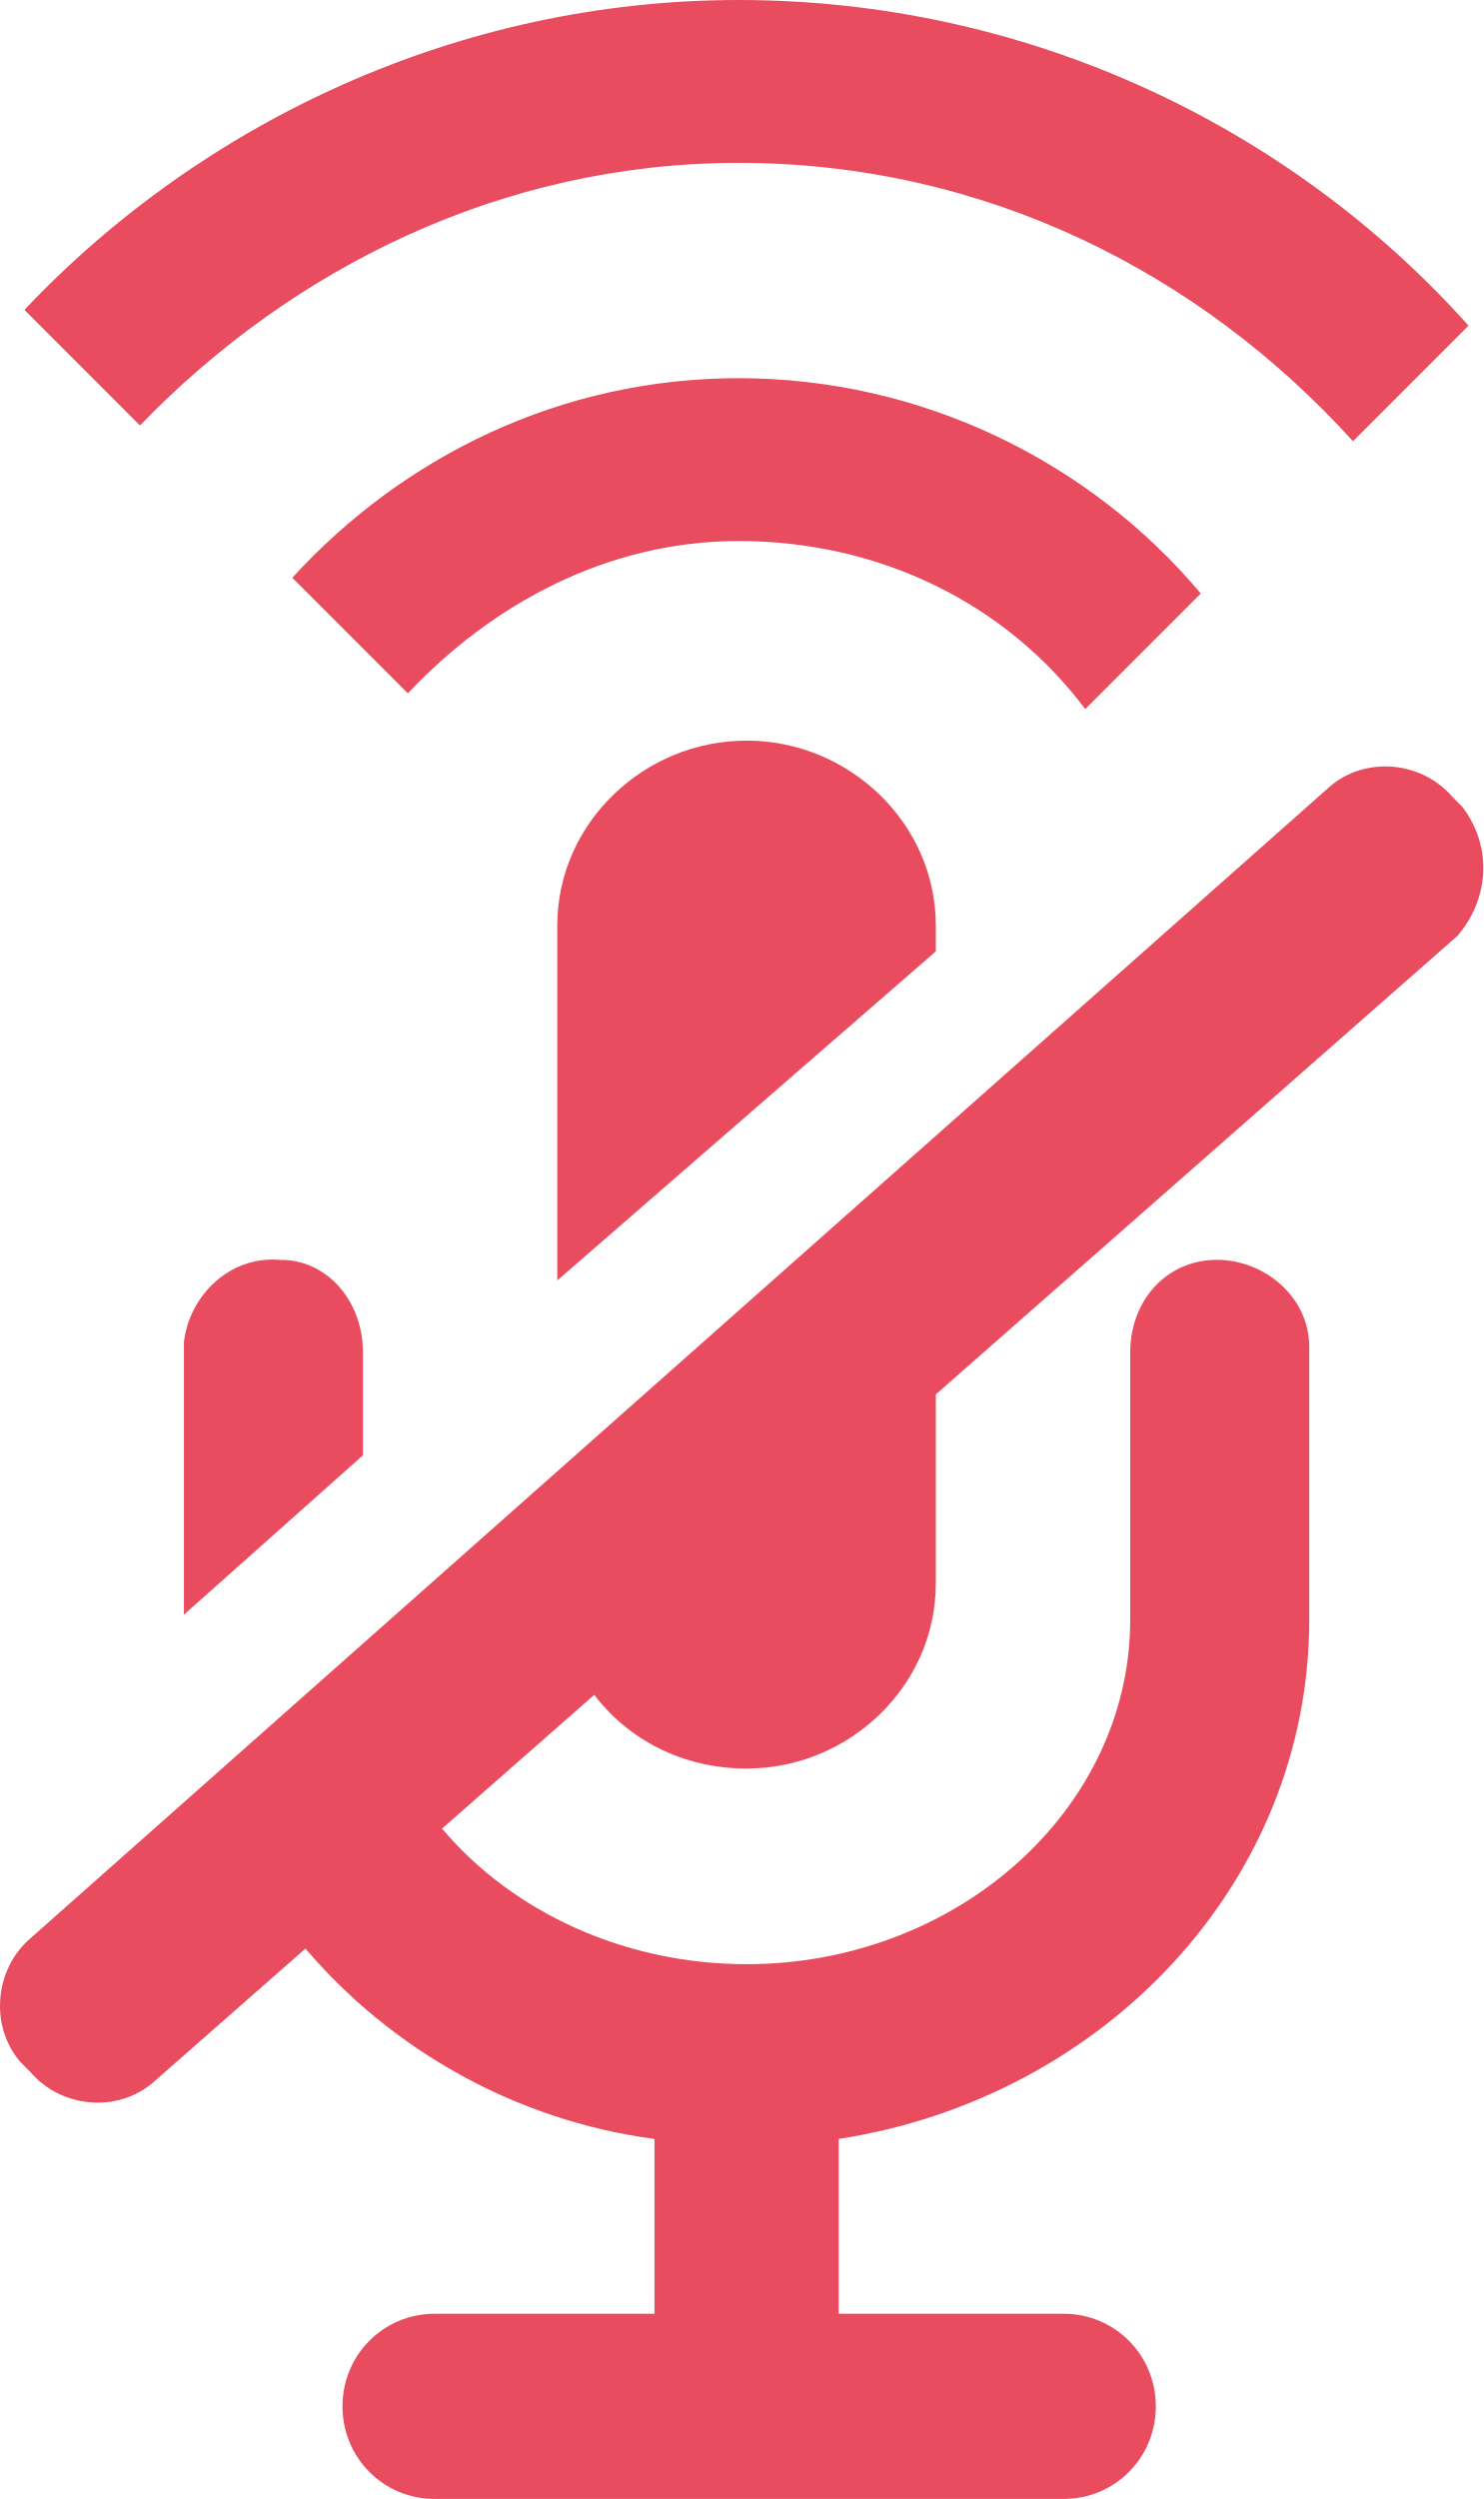
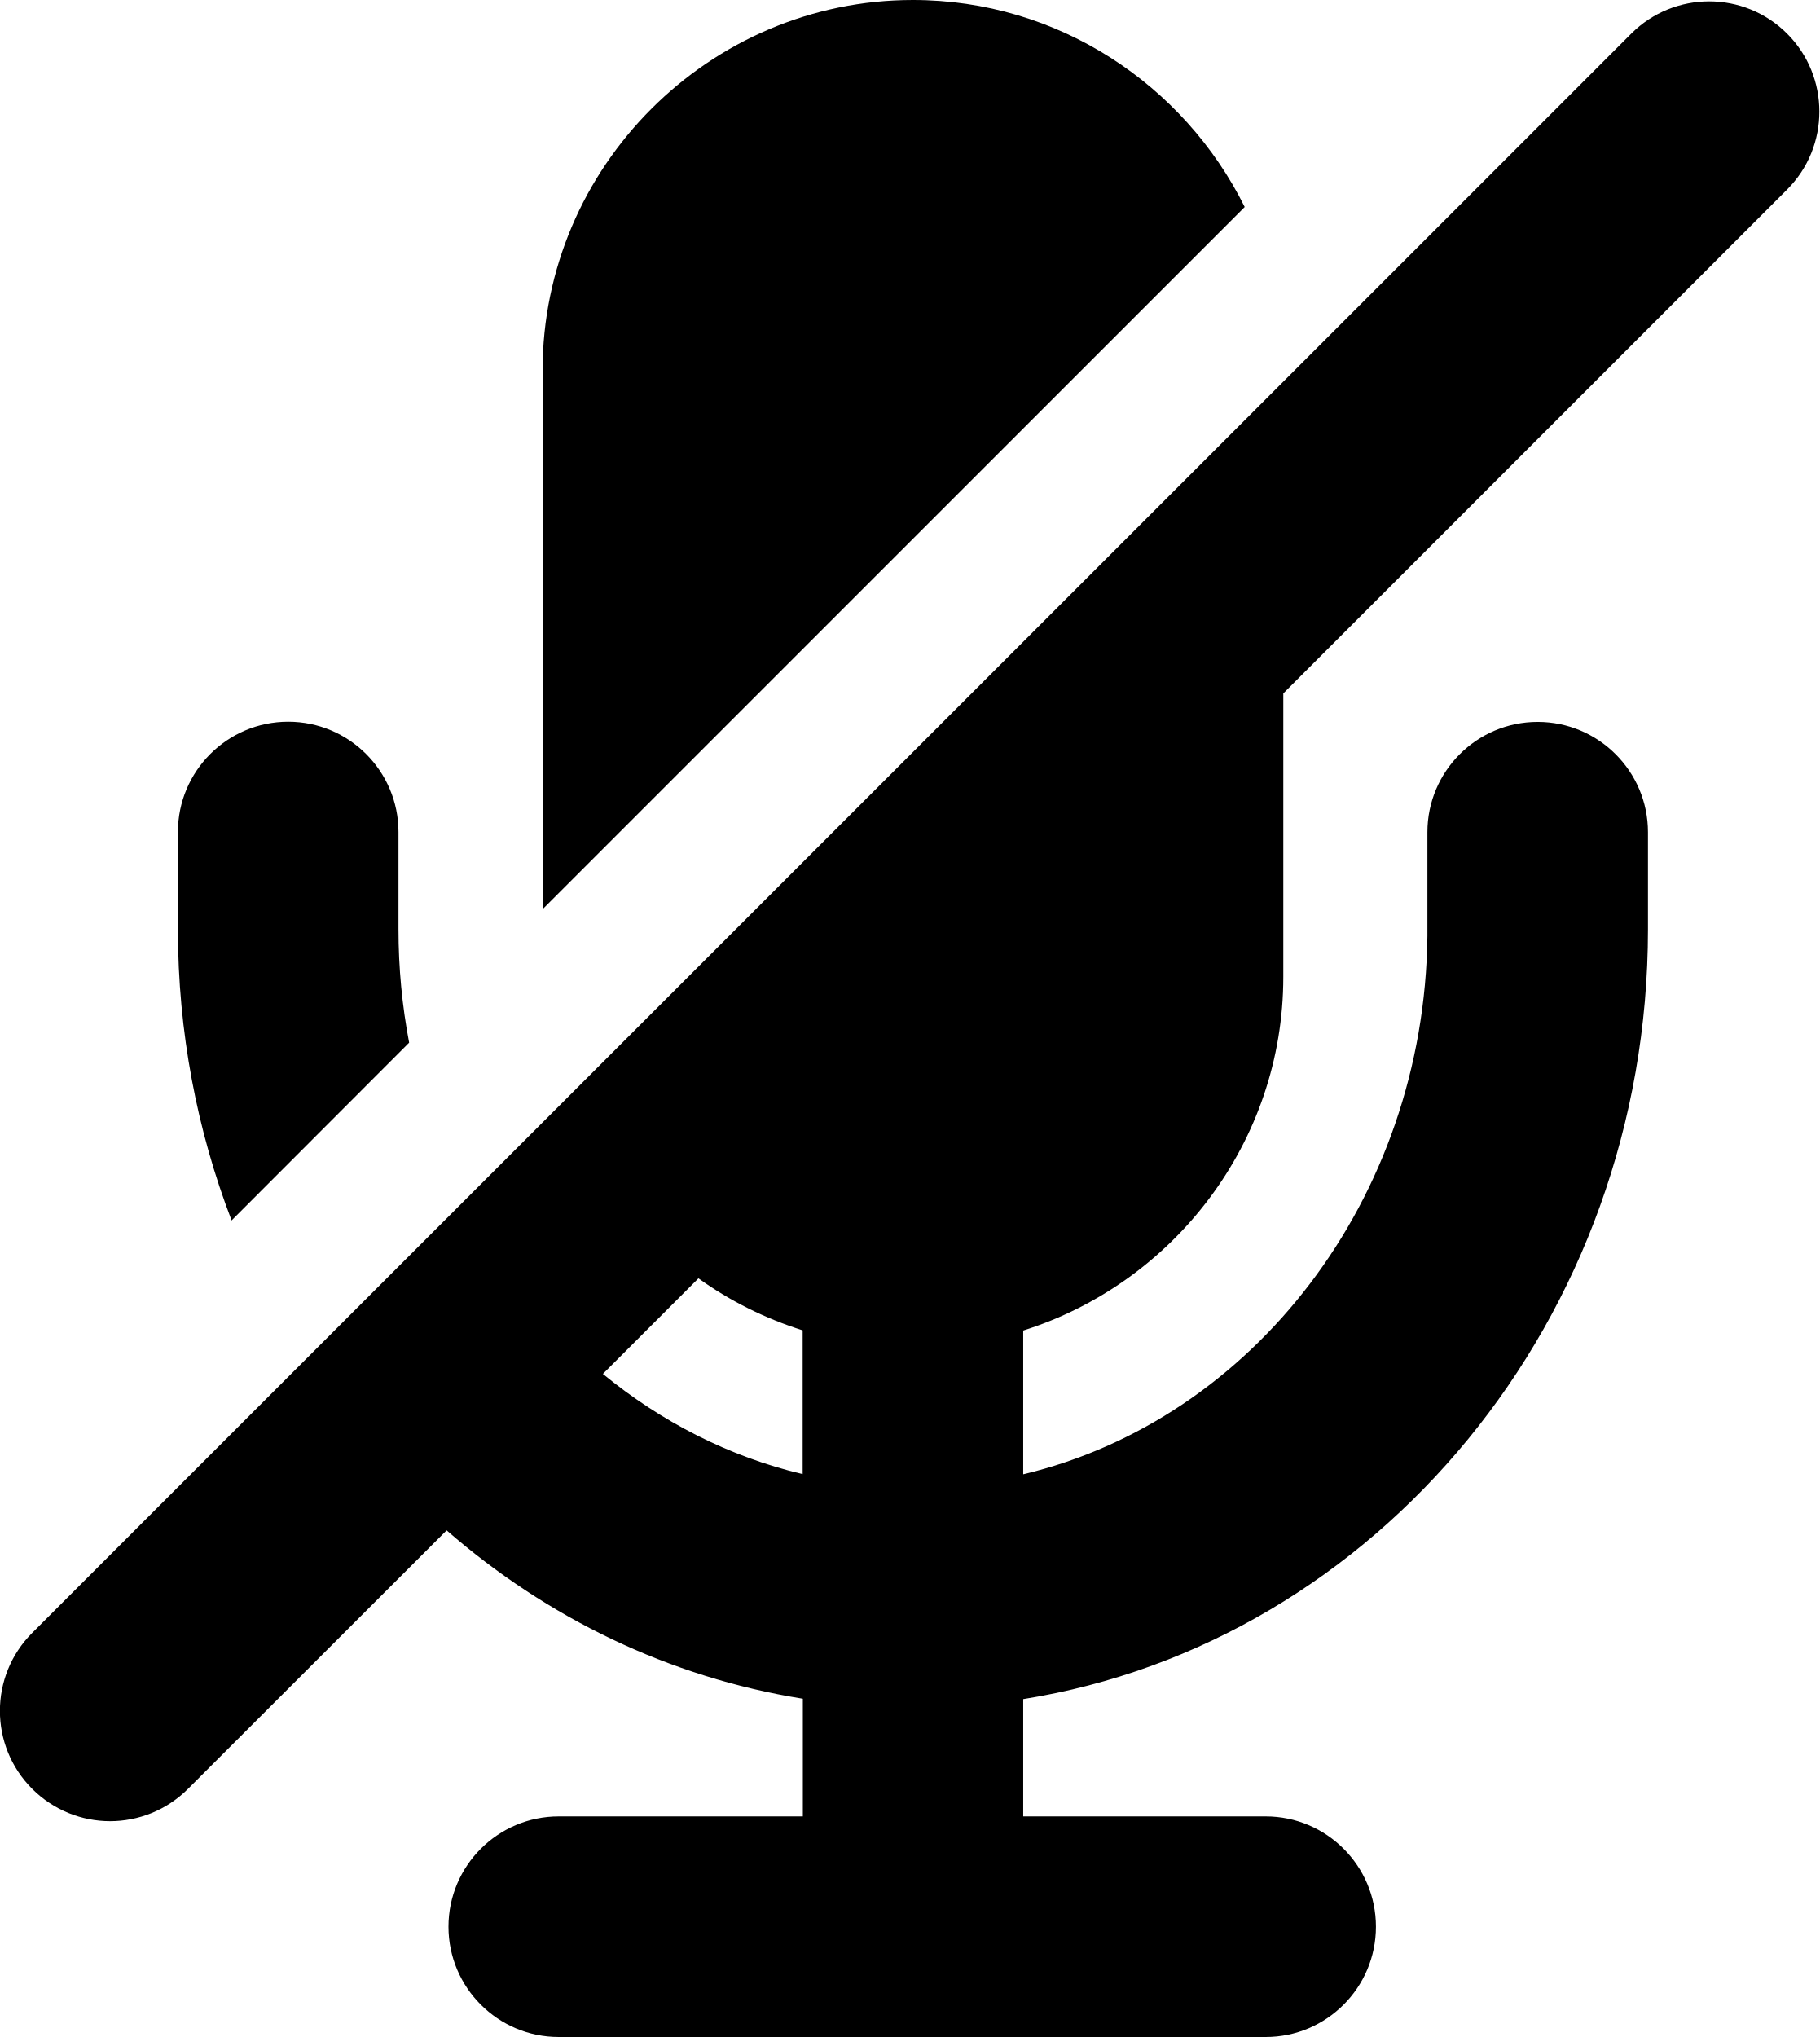
- <svg xmlns="http://www.w3.org/2000/svg" width="18.831" height="31.718" fill="none" version="1.1" viewBox="0 0 18.831 31.718">
-   <path d="m18.644 4.133-1.467 1.467c-1.933-2.133-4.667-3.533-7.8-3.533-3 0-5.667 1.333-7.6 3.333l-1.467-1.467c2.267-2.4 5.533-3.933 9.067-3.933 3.667 0 7 1.6 9.267 4.133zm-4.866 4.867 1.467-1.467c-1.4-1.667-3.533-2.733-5.867-2.733-2.267 0-4.267 1-5.667 2.533l1.467 1.467c1.067-1.133 2.533-1.933 4.2-1.933 1.8 0 3.4 0.8 4.4 2.133zm-1.897 3.075v-0.326c0-1.305-1.104-2.349-2.403-2.349-1.299 0-2.403 1.044-2.403 2.349v4.503zm-4.337 9.437-1.932 1.697c0.885 1.05 2.303 1.721 3.866 1.721 2.663 0 4.871-1.958 4.871-4.372v-3.393c0-0.653 0.455-1.175 1.104-1.175 0.584 0 1.169 0.457 1.169 1.109v3.458c0 3.328-2.598 6.069-5.974 6.591v2.219h2.857c0.649 0 1.169 0.522 1.169 1.175 0 0.653-0.519 1.175-1.169 1.175h-7.988c-0.649 0-1.169-0.522-1.169-1.175 0-0.652 0.52-1.175 1.169-1.175h2.792v-2.219c-1.776-0.235-3.35-1.145-4.431-2.416l-1.933 1.698c-0.455 0.392-1.169 0.326-1.559-0.131l-0.13-0.131c-0.39-0.457-0.325-1.175 0.13-1.566l16.495-14.617c0.455-0.392 1.169-0.326 1.559 0.13l0.13 0.131c0.39 0.522 0.325 1.175-0.065 1.631l-6.624 5.821v2.4c0 1.305-1.104 2.349-2.403 2.349-0.809 0-1.503-0.367-1.935-0.938zm-3.975-5.521c0.584 0 1.039 0.522 1.039 1.175v1.305l-2.273 2.023v-3.458c0.065-0.587 0.584-1.109 1.234-1.044z" clip-rule="evenodd" fill="#ea4c5f" fill-rule="evenodd" />
+ <svg xmlns="http://www.w3.org/2000/svg" version="1.1" id="Layer_1" x="0px" y="0px" viewBox="0 0 98.99 110.81" style="enable-background:new 0 0 98.99 110.81;" xml:space="preserve">
+   <path d="M69.82,53.14V37.72l27.41-27.41c2.34-2.34,2.34-6.14,0-8.48s-6.14-2.34-8.48,0l-87,87c-2.34,2.34-2.34,6.14,0,8.48  c1.17,1.17,2.71,1.76,4.24,1.76s3.07-0.59,4.24-1.76L24.3,83.25c5.45,4.75,12.09,7.99,19.38,9.16v6.4H30.4c-3.31,0-6,2.69-6,6  s2.69,6,6,6h38.46c3.31,0,6-2.69,6-6s-2.69-6-6-6H55.67v-6.38c19.22-3.07,33.99-20.68,33.99-41.88v-5.28c0-3.31-2.69-6-6-6  s-6,2.69-6,6v5.28c0,0.12,0,0.25,0,0.37C77.5,65.26,68.12,77.24,55.67,80.2v-7.82C63.85,69.8,69.82,62.14,69.82,53.14z M43.67,80.19  c-4.01-0.95-7.7-2.85-10.87-5.45l5.2-5.2c1.71,1.23,3.62,2.18,5.67,2.83V80.19z M49.67,0L49.67,0C38.59,0,29.52,9.07,29.52,20.15  v29.31l38.2-38.2C64.42,4.61,57.57,0,49.67,0z M22.26,56.72c-0.38-2-0.58-4.06-0.58-6.18v-5.28c0-3.31-2.69-6-6-6s-6,2.69-6,6v5.28  c0,5.6,1.04,10.95,2.92,15.85L22.26,56.72z" />
</svg>
